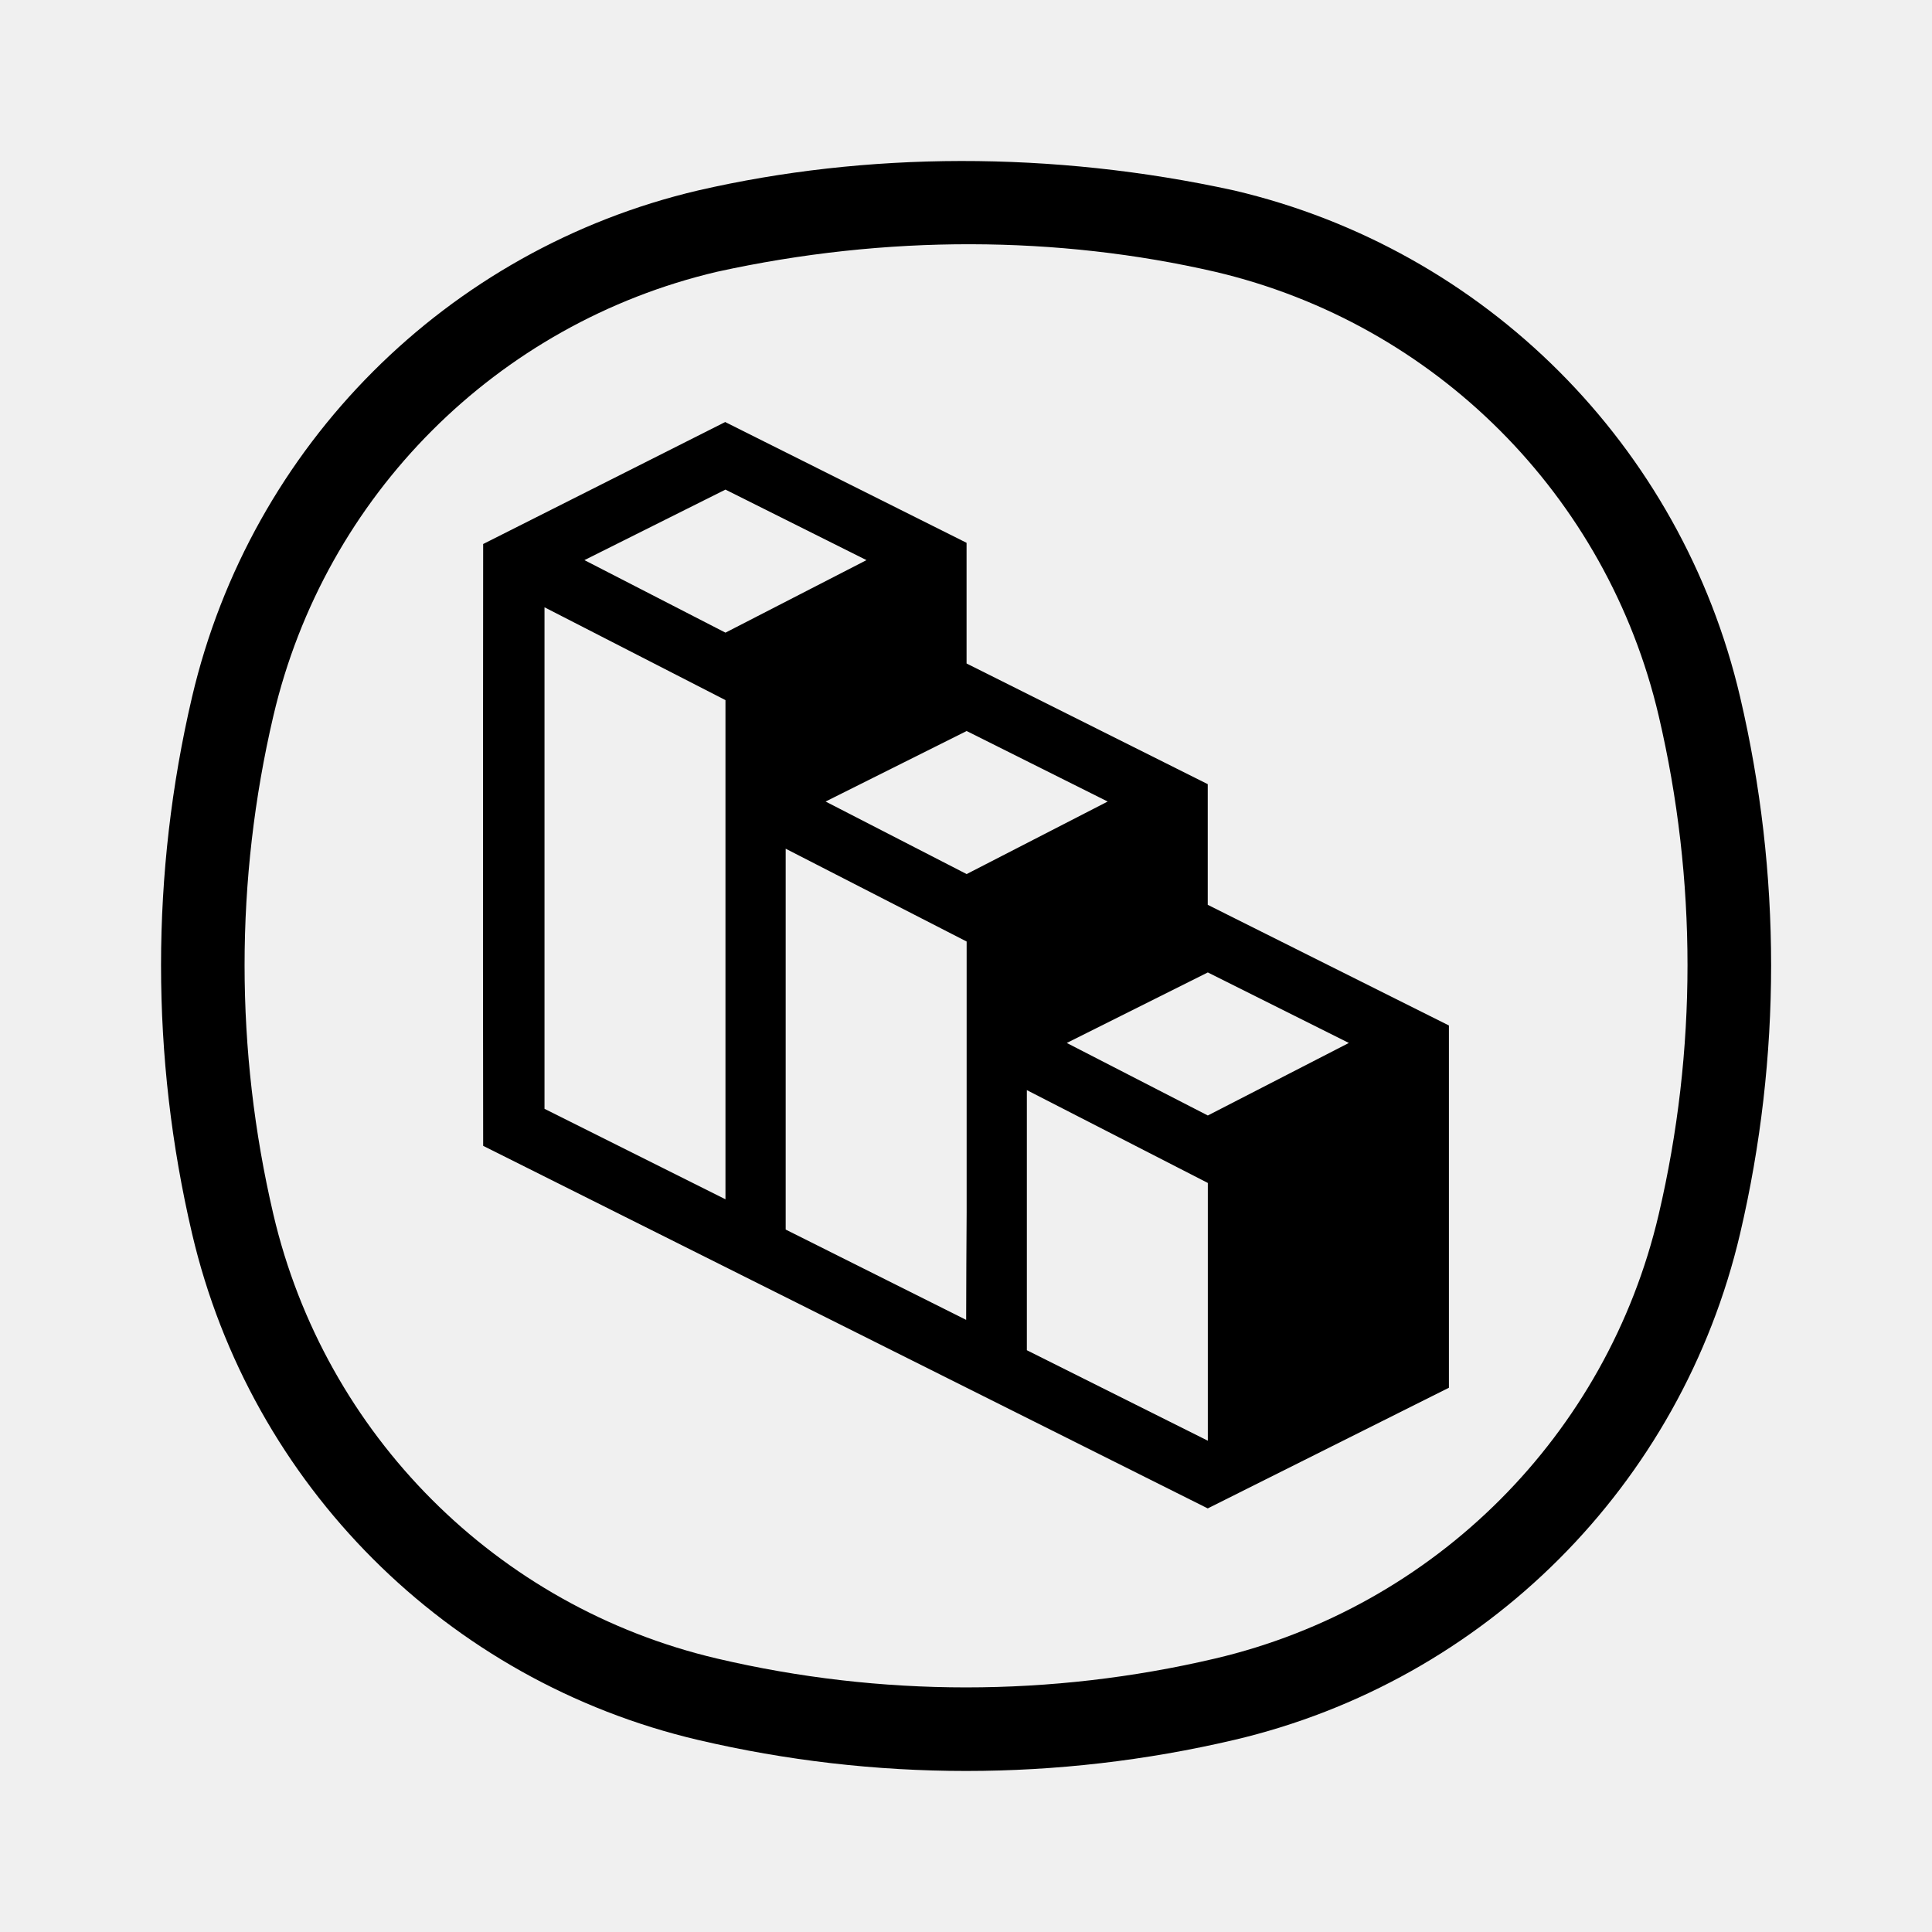
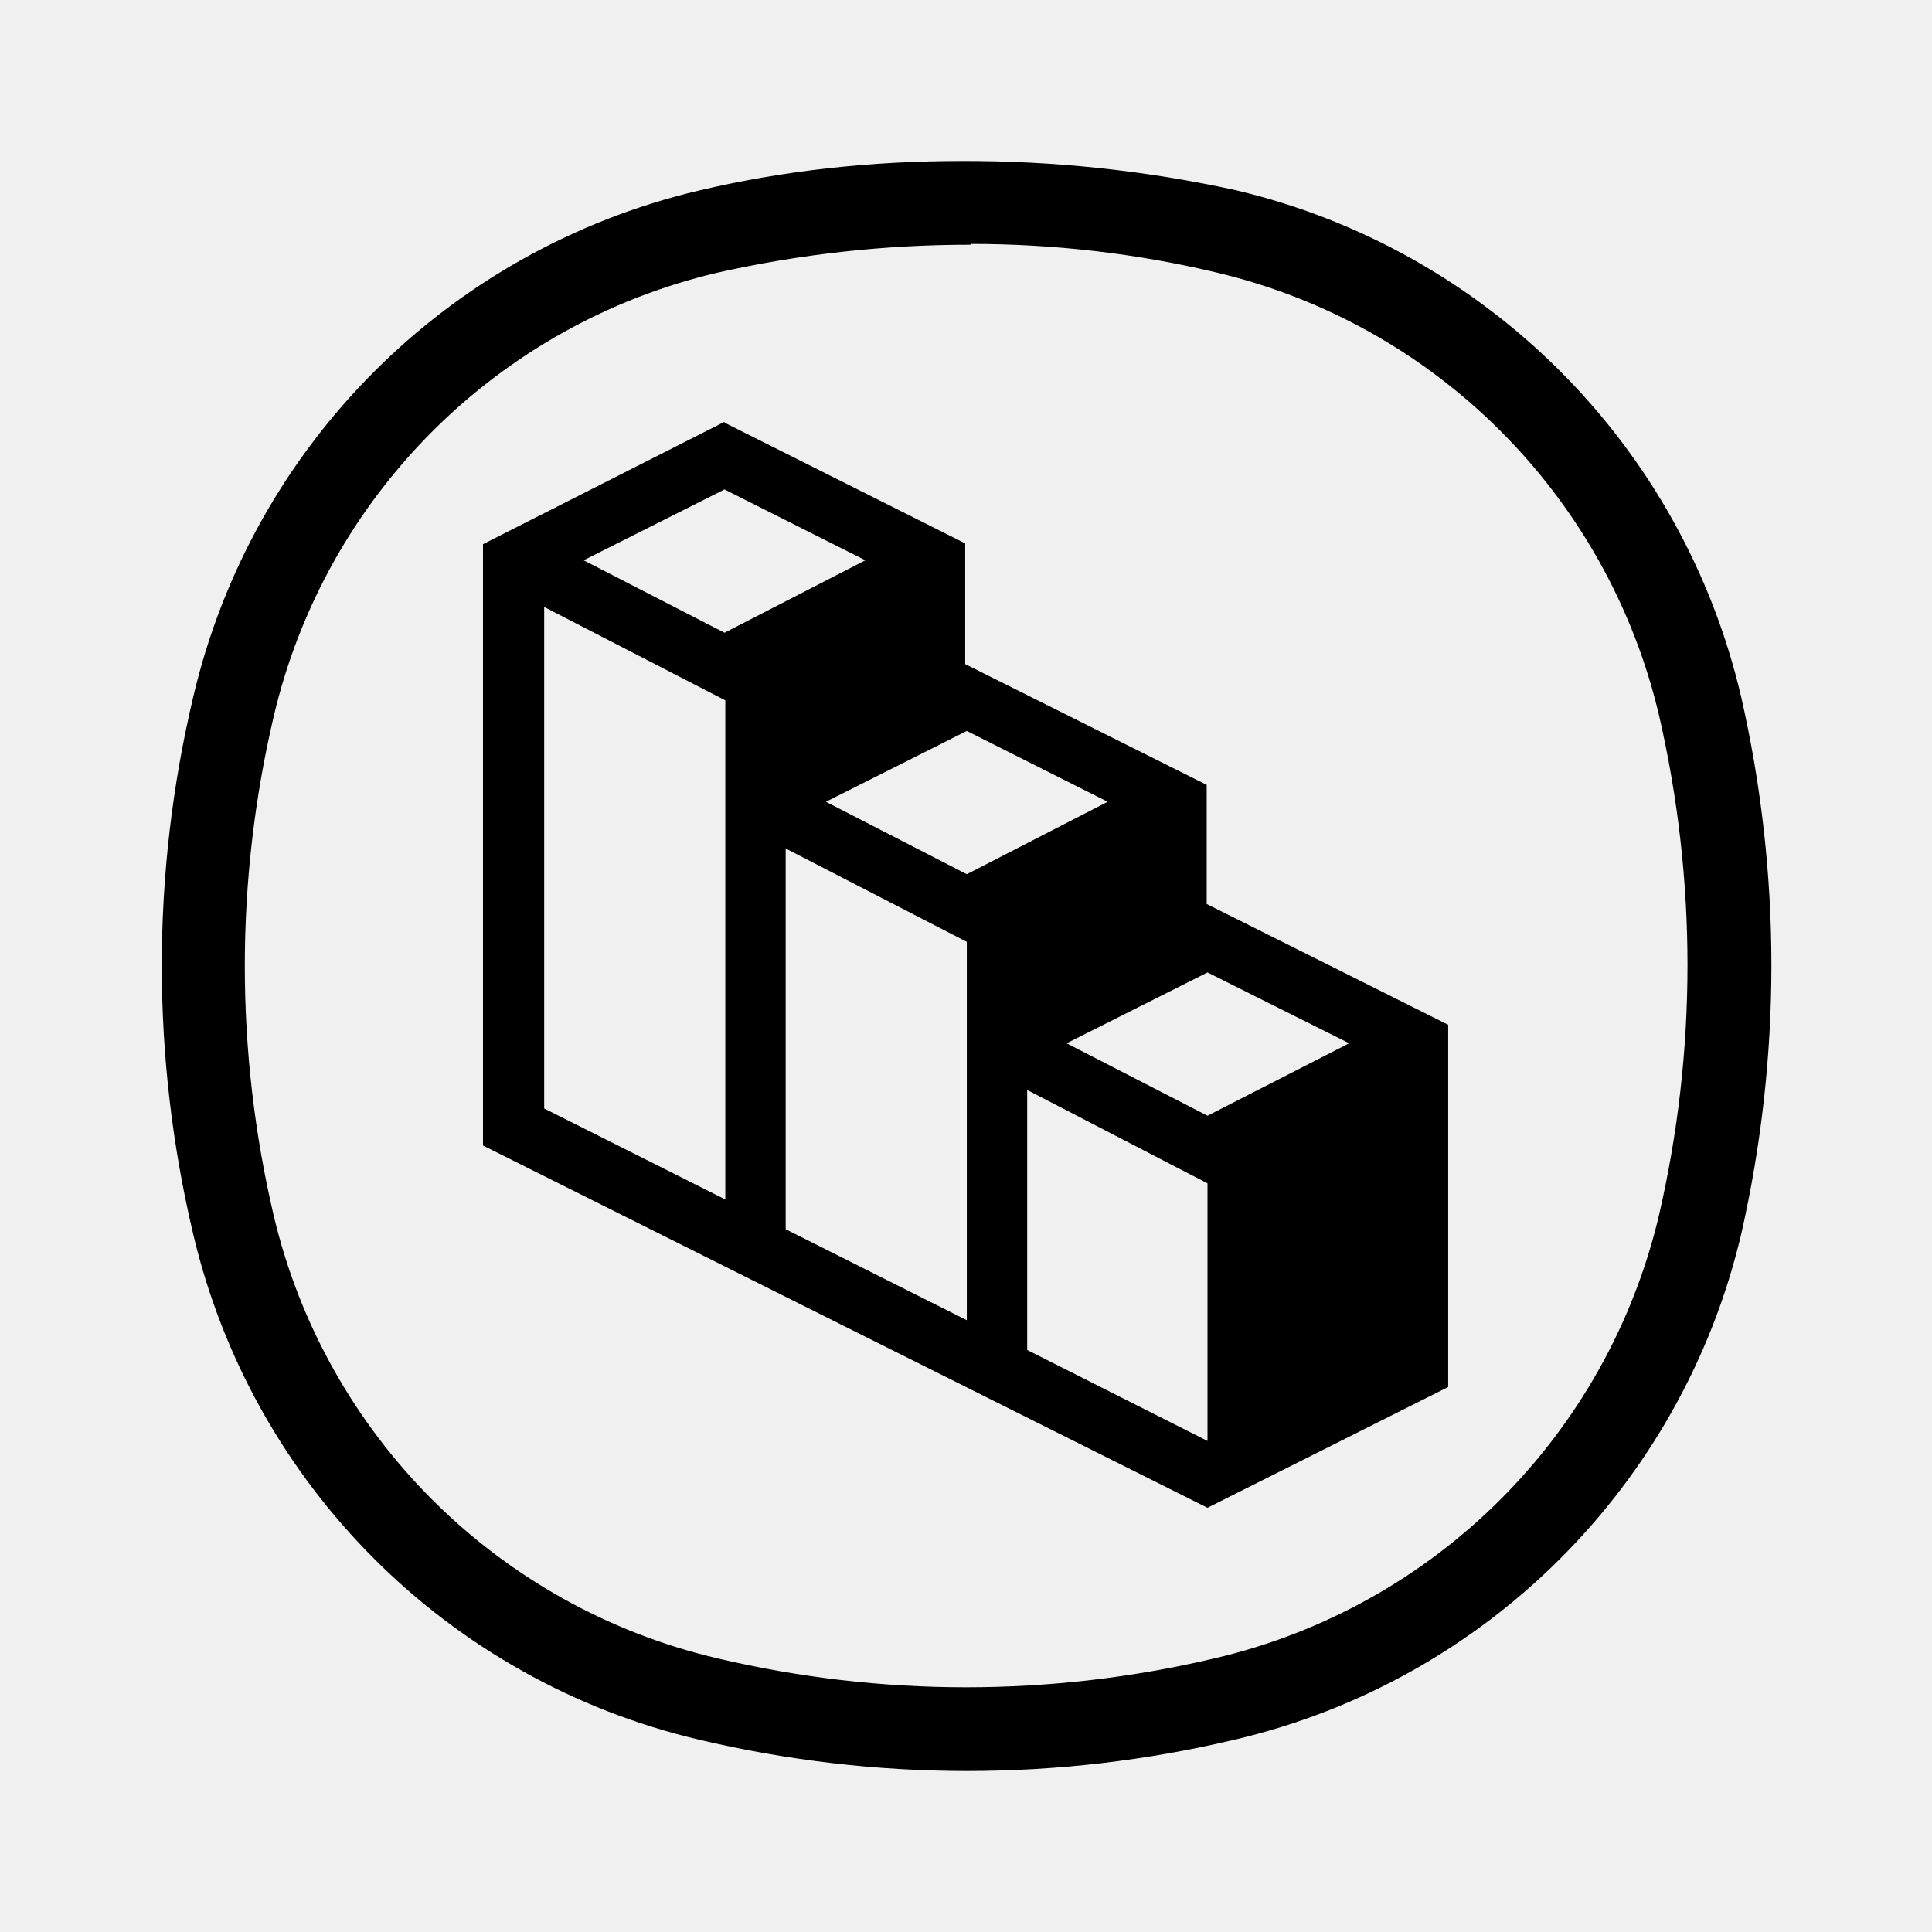
- <svg xmlns="http://www.w3.org/2000/svg" version="1.1" viewBox="0 0 24 24" xml:space="preserve">
-   <style>
-     path {
-       fill: black;
-     }
-     @media (prefers-color-scheme: dark) {
-         path {
-             fill: white;
-         }
-     }
-   </style>
-   <path d="m11.936 2c-1.121 0.002-2.219 0.125-3.265 0.366-3.118 0.732-5.553 3.17-6.285 6.291-0.514 2.193-0.514 4.475 0 6.668 0.731 3.121 3.167 5.557 6.285 6.289 2.191 0.514 4.468 0.514 6.66 0 3.118-0.732 5.553-3.168 6.285-6.289 0.514-2.193 0.514-4.475 0-6.668-0.731-3.121-3.166-5.559-6.285-6.291-1.132-0.248-2.274-0.367-3.394-0.366zm0.123 1.034c1.041 0.002 2.062 0.118 3.035 0.342 2.734 0.642 4.87 2.78 5.511 5.517 0.477 2.038 0.477 4.156 0 6.193-0.641 2.737-2.777 4.875-5.511 5.517-2.035 0.478-4.152 0.478-6.187 0-2.734-0.642-4.87-2.78-5.511-5.517-0.477-2.038-0.477-4.156 0-6.193 0.641-2.737 2.777-4.875 5.511-5.517 1.052-0.231 2.111-0.344 3.152-0.342zm-3.047 2.207-3.01 1.517s-0.005 4.956 0 7.476c2.953 1.478 6.236 3.12 9.001 4.504l2.996-1.499v-4.5l-2.996-1.499v-1.499l-2.996-1.499v-1.499l-2.996-1.499zm0 0.841 1.752 0.876-1.752 0.901-1.752-0.901zm-2.248 1.462 2.248 1.153v6.201l-2.248-1.124zm5.244 1.537 1.752 0.876-1.752 0.901-1.752-0.901zm-2.248 1.462 2.248 1.153v3.365c-0.003 0.41-0.005 0.855-0.006 1.335l-2.242-1.122v-4.731zm5.244 1.537 1.752 0.876-1.752 0.901-1.752-0.901zm-2.248 1.462 2.248 1.153v3.202l-2.248-1.124z" />
+ <svg xmlns="http://www.w3.org/2000/svg" xml:space="preserve" viewBox="0 0 24 24">
+   <style>path{fill:#000;}@media(prefers-color-scheme: dark){path{fill:#FFF;}}</style>
+   <path d="M11.94 2c-1.12 0-2.22.12-3.27.37A8.44 8.44 0 0 0 2.4 8.66a14.45 14.45 0 0 0 0 6.67 8.44 8.44 0 0 0 6.28 6.28c2.2.52 4.47.52 6.66 0a8.44 8.44 0 0 0 6.29-6.28c.5-2.2.5-4.48 0-6.67a8.44 8.44 0 0 0-6.29-6.3 15.75 15.75 0 0 0-3.4-.36zm.12 1.03c1.04 0 2.06.12 3.03.35a7.4 7.4 0 0 1 5.52 5.51 13.8 13.8 0 0 1 0 6.2 7.4 7.4 0 0 1-5.52 5.51c-2.03.48-4.15.48-6.18 0a7.4 7.4 0 0 1-5.51-5.5 13.57 13.57 0 0 1 0-6.2 7.4 7.4 0 0 1 5.5-5.51 14.3 14.3 0 0 1 3.16-.35zM9 5.24 6 6.76v7.47l9 4.5 2.99-1.5v-4.5l-3-1.5V9.75l-3-1.5v-1.5L9 5.25zm0 .84 1.75.88-1.75.9-1.75-.9zM6.76 7.54 9.01 8.7v6.2l-2.25-1.13zm5.25 1.54 1.75.88-1.75.9-1.75-.9zm-2.25 1.46 2.25 1.16v4.7l-2.25-1.13v-4.73zM15 12.08l1.76.88-1.76.9-1.75-.9zm-2.24 1.46L15 14.7v3.2l-2.24-1.13z" />
</svg>
